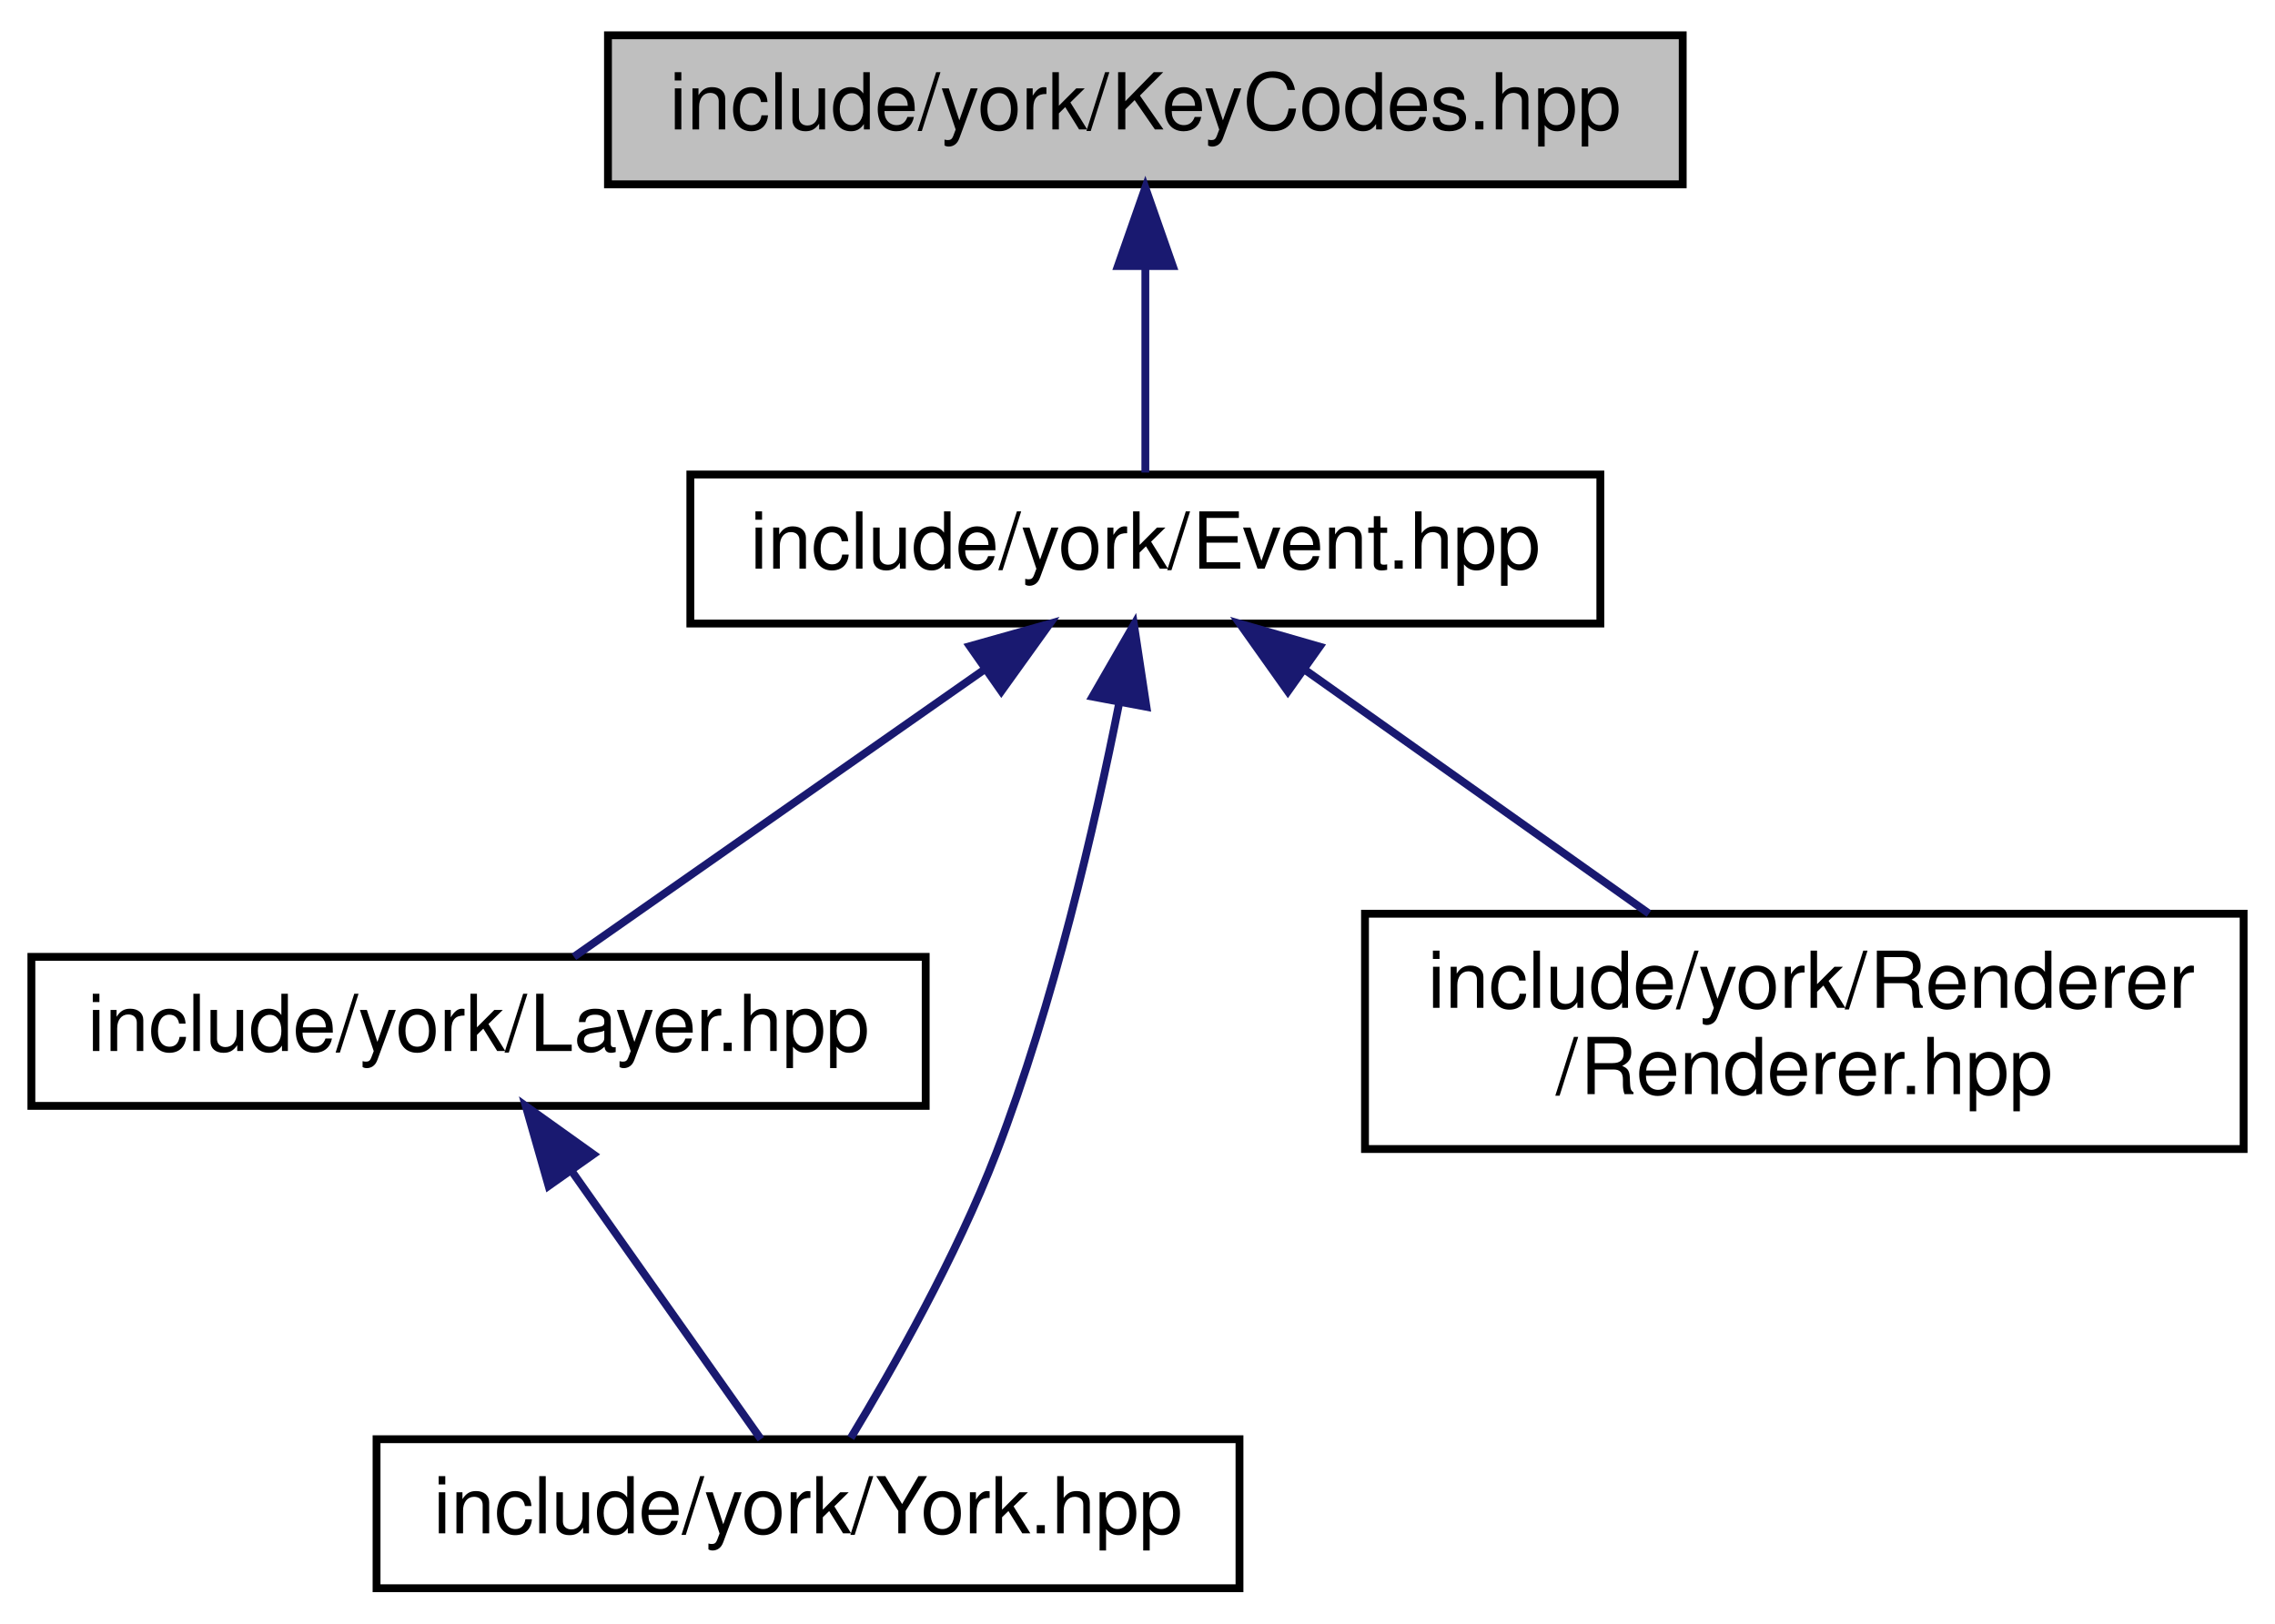
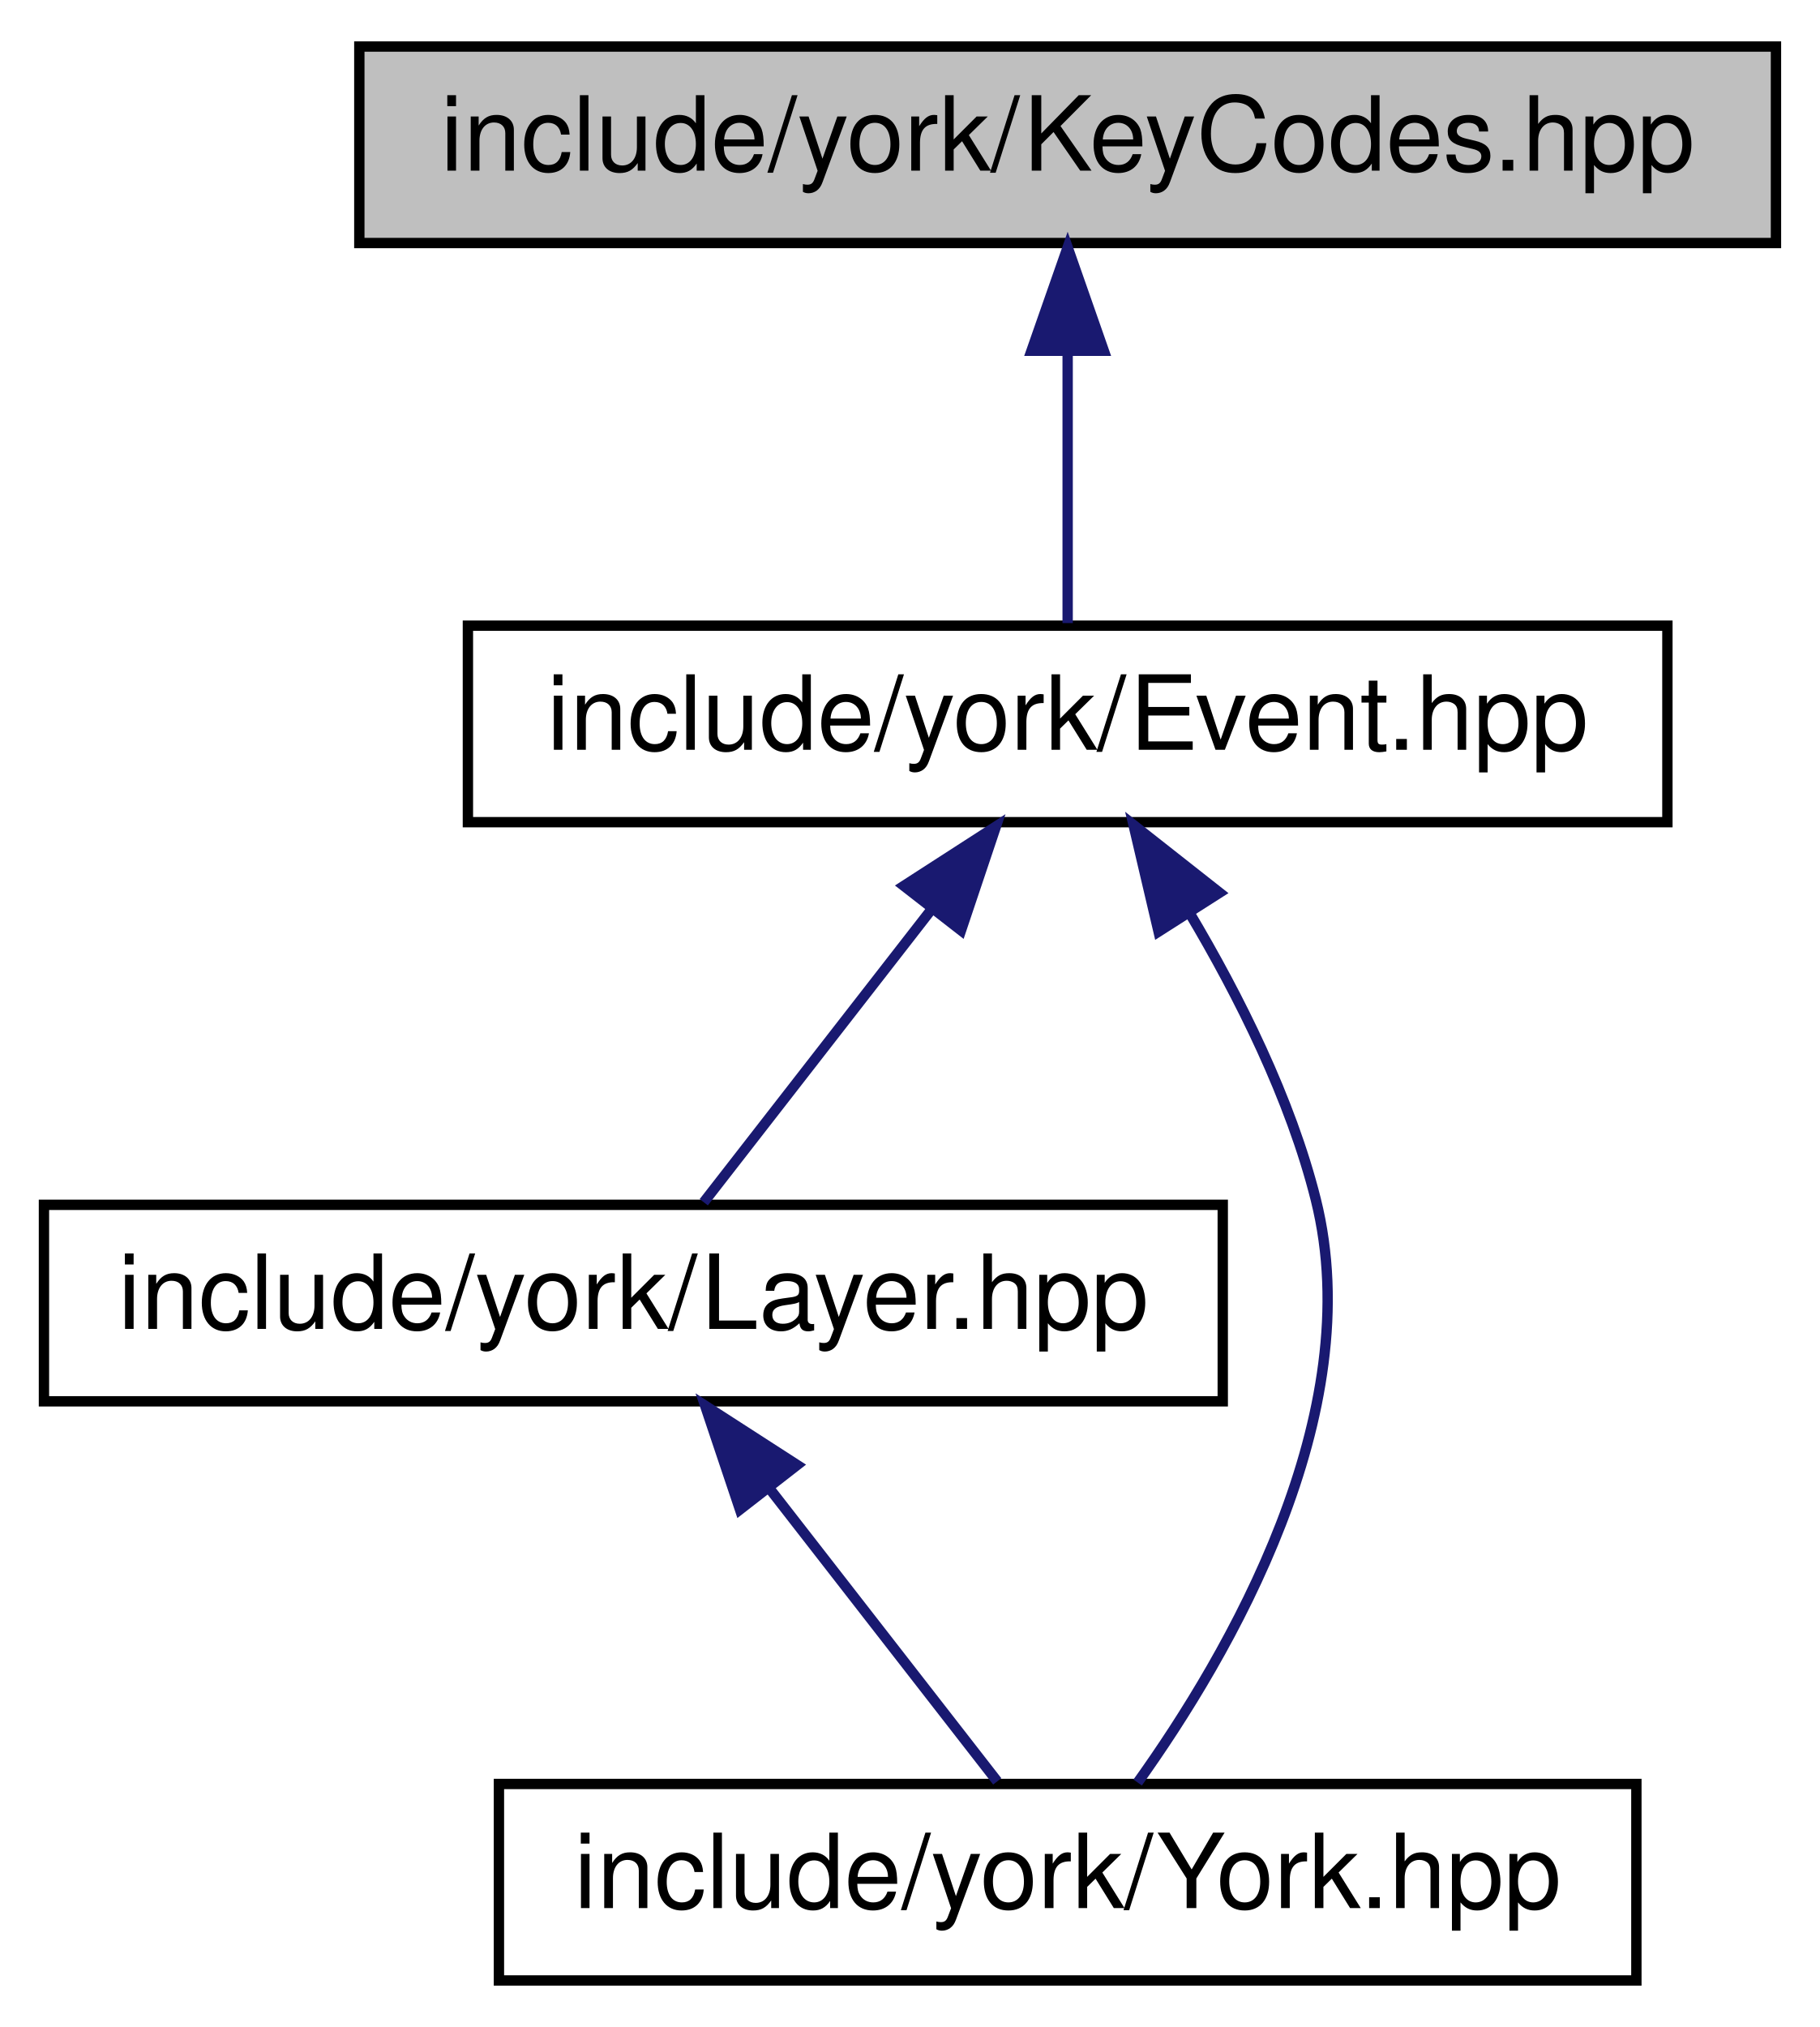
- <svg xmlns="http://www.w3.org/2000/svg" xmlns:xlink="http://www.w3.org/1999/xlink" width="290pt" height="207pt" viewBox="0.00 0.00 290.00 207.00">
-   <g id="graph0" class="graph" transform="scale(1 1) rotate(0) translate(4 203)">
+ <svg xmlns="http://www.w3.org/2000/svg" xmlns:xlink="http://www.w3.org/1999/xlink" width="176pt" height="196pt" viewBox="0.00 0.00 175.50 196.00">
+   <g id="graph0" class="graph" transform="scale(1 1) rotate(0) translate(4 192)">
    <g id="node1" class="node">
      <g id="a_node1">
        <a xlink:title=" ">
-           <polygon fill="#bfbfbf" stroke="black" points="73.5,-179.5 73.5,-198.5 210.5,-198.5 210.5,-179.5 73.5,-179.5" />
-           <text text-anchor="middle" x="142" y="-186.5" font-family="Helvetica,sans-Serif" font-size="10.00">include/york/KeyCodes.hpp</text>
+           <polygon fill="#bfbfbf" stroke="black" points="30.5,-168.5 30.5,-187.5 167.5,-187.5 167.5,-168.5 30.5,-168.5" />
+           <text text-anchor="middle" x="99" y="-175.5" font-family="Helvetica,sans-Serif" font-size="10.00">include/york/KeyCodes.hpp</text>
        </a>
      </g>
    </g>
    <g id="node2" class="node">
      <g id="a_node2">
        <a xlink:href="_event_8hpp.html" target="_top" xlink:title=" ">
-           <polygon fill="none" stroke="black" points="84,-123.5 84,-142.5 200,-142.5 200,-123.5 84,-123.5" />
-           <text text-anchor="middle" x="142" y="-130.5" font-family="Helvetica,sans-Serif" font-size="10.00">include/york/Event.hpp</text>
+           <polygon fill="none" stroke="black" points="41,-112.5 41,-131.5 157,-131.5 157,-112.5 41,-112.5" />
+           <text text-anchor="middle" x="99" y="-119.5" font-family="Helvetica,sans-Serif" font-size="10.00">include/york/Event.hpp</text>
        </a>
      </g>
    </g>
    <g id="edge1" class="edge">
-       <path fill="none" stroke="midnightblue" d="M142,-168.8C142,-159.91 142,-149.78 142,-142.75" />
-       <polygon fill="midnightblue" stroke="midnightblue" points="138.5,-169.08 142,-179.08 145.5,-169.08 138.5,-169.08" />
+       <path fill="none" stroke="midnightblue" d="M99,-157.8C99,-148.91 99,-138.78 99,-131.75" />
+       <polygon fill="midnightblue" stroke="midnightblue" points="95.5,-158.08 99,-168.08 102.5,-158.08 95.5,-158.08" />
    </g>
    <g id="node3" class="node">
      <g id="a_node3">
        <a xlink:href="_layer_8hpp.html" target="_top" xlink:title=" ">
-           <polygon fill="none" stroke="black" points="0,-62 0,-81 114,-81 114,-62 0,-62" />
-           <text text-anchor="middle" x="57" y="-69" font-family="Helvetica,sans-Serif" font-size="10.00">include/york/Layer.hpp</text>
+           <polygon fill="none" stroke="black" points="0,-56.5 0,-75.5 114,-75.5 114,-56.5 0,-56.5" />
+           <text text-anchor="middle" x="57" y="-63.5" font-family="Helvetica,sans-Serif" font-size="10.00">include/york/Layer.hpp</text>
        </a>
      </g>
    </g>
    <g id="edge2" class="edge">
-       <path fill="none" stroke="midnightblue" d="M121.45,-117.61C105.1,-106.17 82.78,-90.55 69.16,-81.01" />
-       <polygon fill="midnightblue" stroke="midnightblue" points="119.62,-120.61 129.82,-123.48 123.64,-114.87 119.62,-120.61" />
+       <path fill="none" stroke="midnightblue" d="M85.89,-104.14C78.57,-94.74 69.76,-83.4 63.81,-75.75" />
+       <polygon fill="midnightblue" stroke="midnightblue" points="83.16,-106.34 92.06,-112.08 88.69,-102.04 83.16,-106.34" />
    </g>
    <g id="node4" class="node">
      <g id="a_node4">
        <a xlink:href="_york_8hpp.html" target="_top" xlink:title=" ">
          <polygon fill="none" stroke="black" points="44,-0.5 44,-19.5 154,-19.5 154,-0.5 44,-0.5" />
          <text text-anchor="middle" x="99" y="-7.5" font-family="Helvetica,sans-Serif" font-size="10.00">include/york/York.hpp</text>
        </a>
      </g>
    </g>
-     <g id="edge5" class="edge">
-       <path fill="none" stroke="midnightblue" d="M138.67,-113.39C135.57,-97.76 130.31,-75 123,-56 117.91,-42.78 109.81,-28.51 104.45,-19.66" />
-       <polygon fill="midnightblue" stroke="midnightblue" points="135.26,-114.18 140.55,-123.36 142.14,-112.88 135.26,-114.18" />
-     </g>
-     <g id="node5" class="node">
-       <g id="a_node5">
-         <a xlink:href="_renderer_8hpp.html" target="_top" xlink:title=" ">
-           <polygon fill="none" stroke="black" points="170,-56.5 170,-86.5 282,-86.5 282,-56.5 170,-56.5" />
-           <text text-anchor="start" x="178" y="-74.5" font-family="Helvetica,sans-Serif" font-size="10.00">include/york/Renderer</text>
-           <text text-anchor="middle" x="226" y="-63.5" font-family="Helvetica,sans-Serif" font-size="10.00">/Renderer.hpp</text>
-         </a>
-       </g>
-     </g>
    <g id="edge4" class="edge">
-       <path fill="none" stroke="midnightblue" d="M162.52,-117.47C175.82,-108.05 193.05,-95.84 206.2,-86.52" />
-       <polygon fill="midnightblue" stroke="midnightblue" points="160.17,-114.84 154.04,-123.48 164.22,-120.55 160.17,-114.84" />
+       <path fill="none" stroke="midnightblue" d="M110.76,-103.77C115.56,-95.71 120.56,-85.75 123,-76 128.19,-55.23 114.56,-31.92 105.77,-19.64" />
+       <polygon fill="midnightblue" stroke="midnightblue" points="107.79,-101.92 105.37,-112.23 113.69,-105.68 107.79,-101.92" />
    </g>
    <g id="edge3" class="edge">
-       <path fill="none" stroke="midnightblue" d="M69,-53.51C76.84,-42.39 86.76,-28.34 92.99,-19.51" />
-       <polygon fill="midnightblue" stroke="midnightblue" points="65.93,-51.79 63.02,-61.98 71.64,-55.82 65.93,-51.79" />
+       <path fill="none" stroke="midnightblue" d="M70.11,-48.14C77.43,-38.74 86.24,-27.4 92.19,-19.75" />
+       <polygon fill="midnightblue" stroke="midnightblue" points="67.31,-46.04 63.94,-56.08 72.84,-50.34 67.31,-46.04" />
    </g>
  </g>
</svg>
